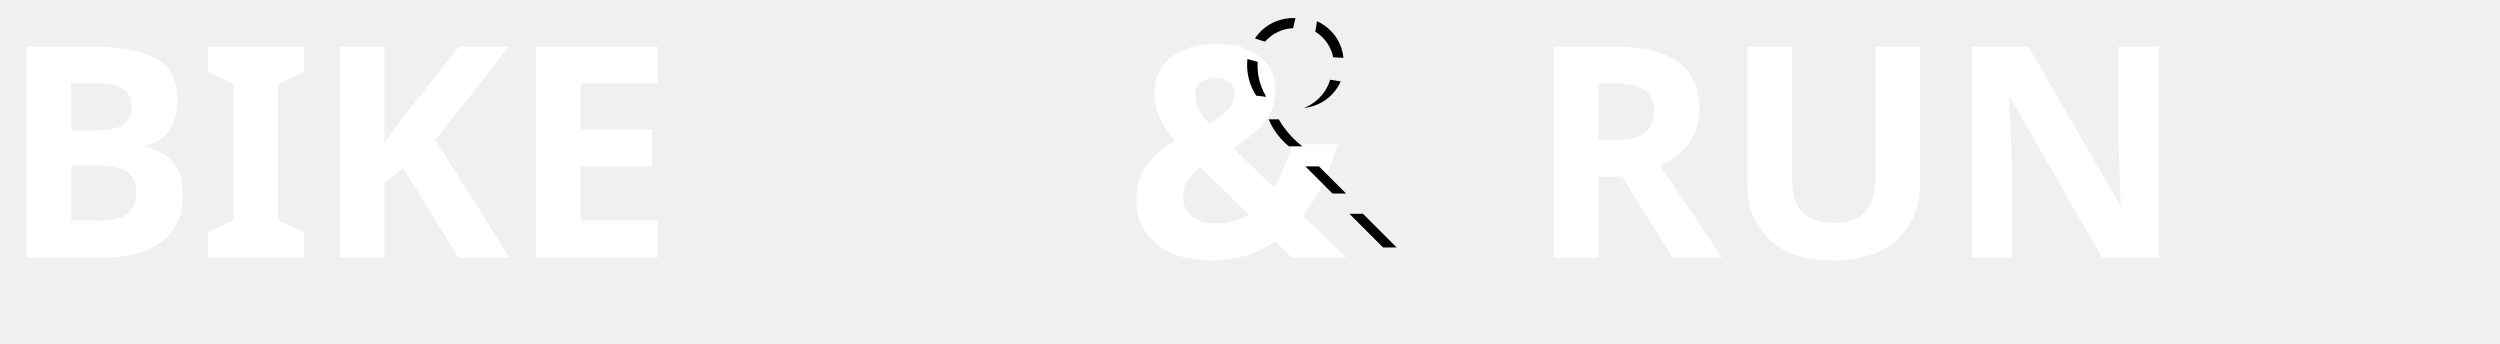
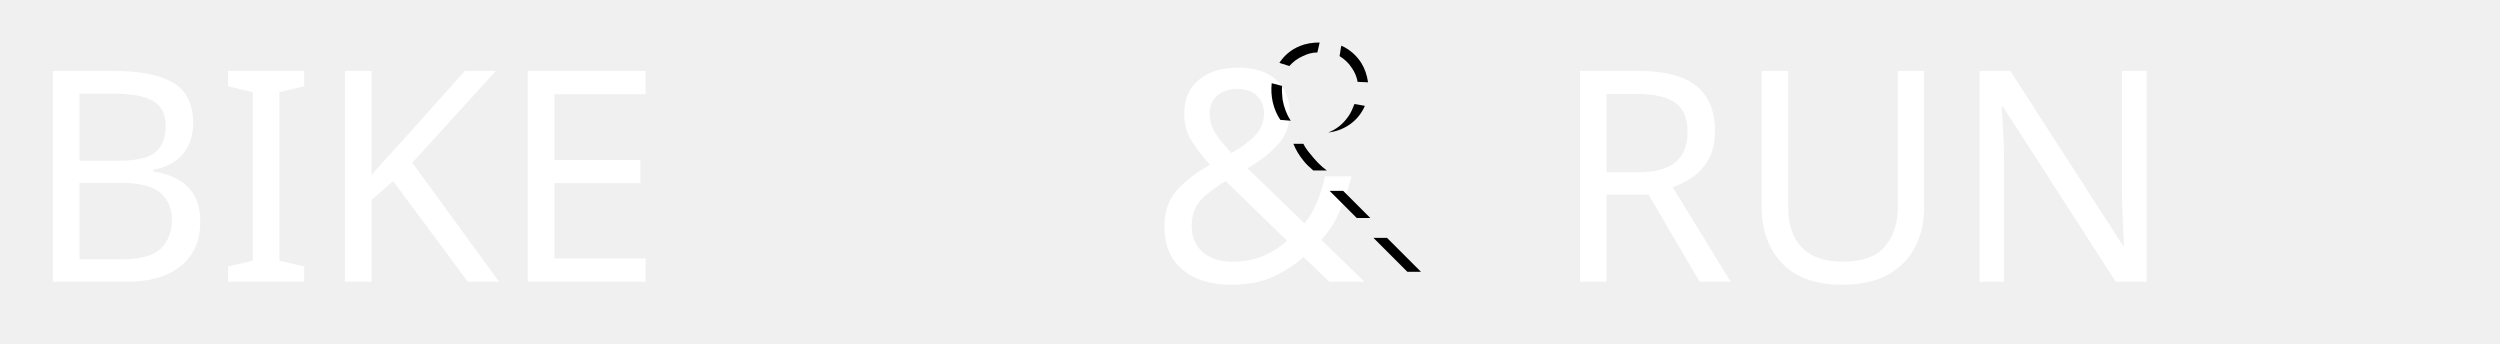
- <svg xmlns="http://www.w3.org/2000/svg" viewBox="0 0 552.79 75.95">
-   <defs>
-     <style>.cls-1{font-size:65.3px;fill:#fff;font-family:OPTIVenus-BoldExtended, OPTIVenus;font-weight:700;}.cls-2{letter-spacing:-0.1em;}.cls-3{letter-spacing:0em;}</style>
-   </defs>
-   <g id="Layer_2" data-name="Layer 2">
-     <g id="Layer_1-2" data-name="Layer 1">
-       <text class="cls-1" transform="translate(0 56.94)">BIKE <tspan class="cls-2" x="248.67" y="0" xml:space="preserve">&amp;  </tspan>
-         <tspan class="cls-3" x="337.68" y="0">RUN</tspan>
-       </text>
-       <path d="M305.82,54.72l-7.45-7.45h3l7.45,7.45Z" />
-       <path d="M294.64,42.79l-6-6h3q3,3,6,6Z" />
-       <path d="M285,32.36a15.21,15.21,0,0,1-2.24-2.24,15.69,15.69,0,0,1-2.24-3.73h2.24a18.87,18.87,0,0,0,1.49,2.24,20.42,20.42,0,0,0,3.73,3.73Z" />
-       <path d="M277.76,21.14a12.37,12.37,0,0,1-1.93-8.09l2.26.65a14,14,0,0,0,.15,3A13.76,13.76,0,0,0,280,21.42Z" />
-       <path d="M277.49,8.5A10.11,10.11,0,0,1,282,4.77,10.22,10.22,0,0,1,286.44,4c-.17.74-.33,1.48-.5,2.22a8.66,8.66,0,0,0-3.23.77,8.53,8.53,0,0,0-3,2.23Z" />
-       <path d="M291.2,4.69a10.11,10.11,0,0,1,4.4,3.81,9.93,9.93,0,0,1,1.46,4.29l-2.27-.12a8.5,8.5,0,0,0-1.27-3.07A8.71,8.71,0,0,0,290.83,7C291,6.24,291.07,5.47,291.2,4.69Z" />
-       <path d="M296.45,18a9.94,9.94,0,0,1-8.11,5.87,10,10,0,0,0,4.43-3.46,9.8,9.8,0,0,0,1.35-2.78Z" />
+ <svg xmlns="http://www.w3.org/2000/svg" version="1.1" id="Layer_1" x="0px" y="0px" viewBox="0 0 552.8 75.9" style="enable-background:new 0 0 552.8 75.9;" xml:space="preserve">
+   <style type="text/css">
+ 	.st0{fill:#FFFFFF;}
+ 	.st1{font-family:'OPTIVenus-BoldExtended';}
+ 	.st2{font-size:65.3px;}
+ 	.st3{letter-spacing:-6;}
+ </style>
+   <g id="Layer_2_1_">
+     <g id="Layer_1-2">
+       <text transform="matrix(1 0 0 1 5.3627 62.3027)" class="st0 st1 st2">BIKE </text>
+       <text transform="matrix(1 0 0 1 254.0327 62.3027)" class="st0 st1 st2 st3">&amp;  </text>
+       <text transform="matrix(1 0 0 1 343.0427 62.3027)" class="st0 st1 st2">RUN</text>
+       <path d="M311.2,60.1l-7.5-7.5h3l7.5,7.5H311.2z" />
+       <path d="M300,48.2l-6-6h3c2,2,4,4,6,6H300z" />
+       <path d="M290.4,37.7c-0.8-0.7-1.6-1.4-2.2-2.2c-0.9-1.1-1.7-2.4-2.2-3.7h2.2c0.4,0.8,0.9,1.5,1.5,2.2c1.1,1.4,2.3,2.7,3.7,3.7    H290.4z" />
+       <path d="M283.1,26.5c-1.6-2.4-2.2-5.3-1.9-8.1l2.3,0.6c-0.1,1,0,2,0.1,3c0.3,1.7,0.9,3.3,1.8,4.7L283.1,26.5z" />
+       <path d="M282.9,13.9c1.1-1.7,2.7-3,4.5-3.7c1.4-0.6,2.9-0.8,4.4-0.8c-0.2,0.7-0.3,1.5-0.5,2.2c-1.1,0-2.2,0.3-3.2,0.8    c-1.2,0.5-2.2,1.3-3,2.2L282.9,13.9z" />
+       <path d="M296.6,10.1c1.8,0.8,3.3,2.1,4.4,3.8c0.8,1.3,1.3,2.8,1.5,4.3l-2.3-0.1c-0.2-1.1-0.6-2.1-1.3-3.1    c-0.7-1.1-1.6-1.9-2.7-2.6C296.4,11.6,296.4,10.8,296.6,10.1z" />
+       <path d="M301.8,23.4c-1.4,3.3-4.5,5.5-8.1,5.9c1.8-0.7,3.3-1.9,4.4-3.5c0.6-0.8,1-1.8,1.4-2.8L301.8,23.4z" />
    </g>
  </g>
</svg>
